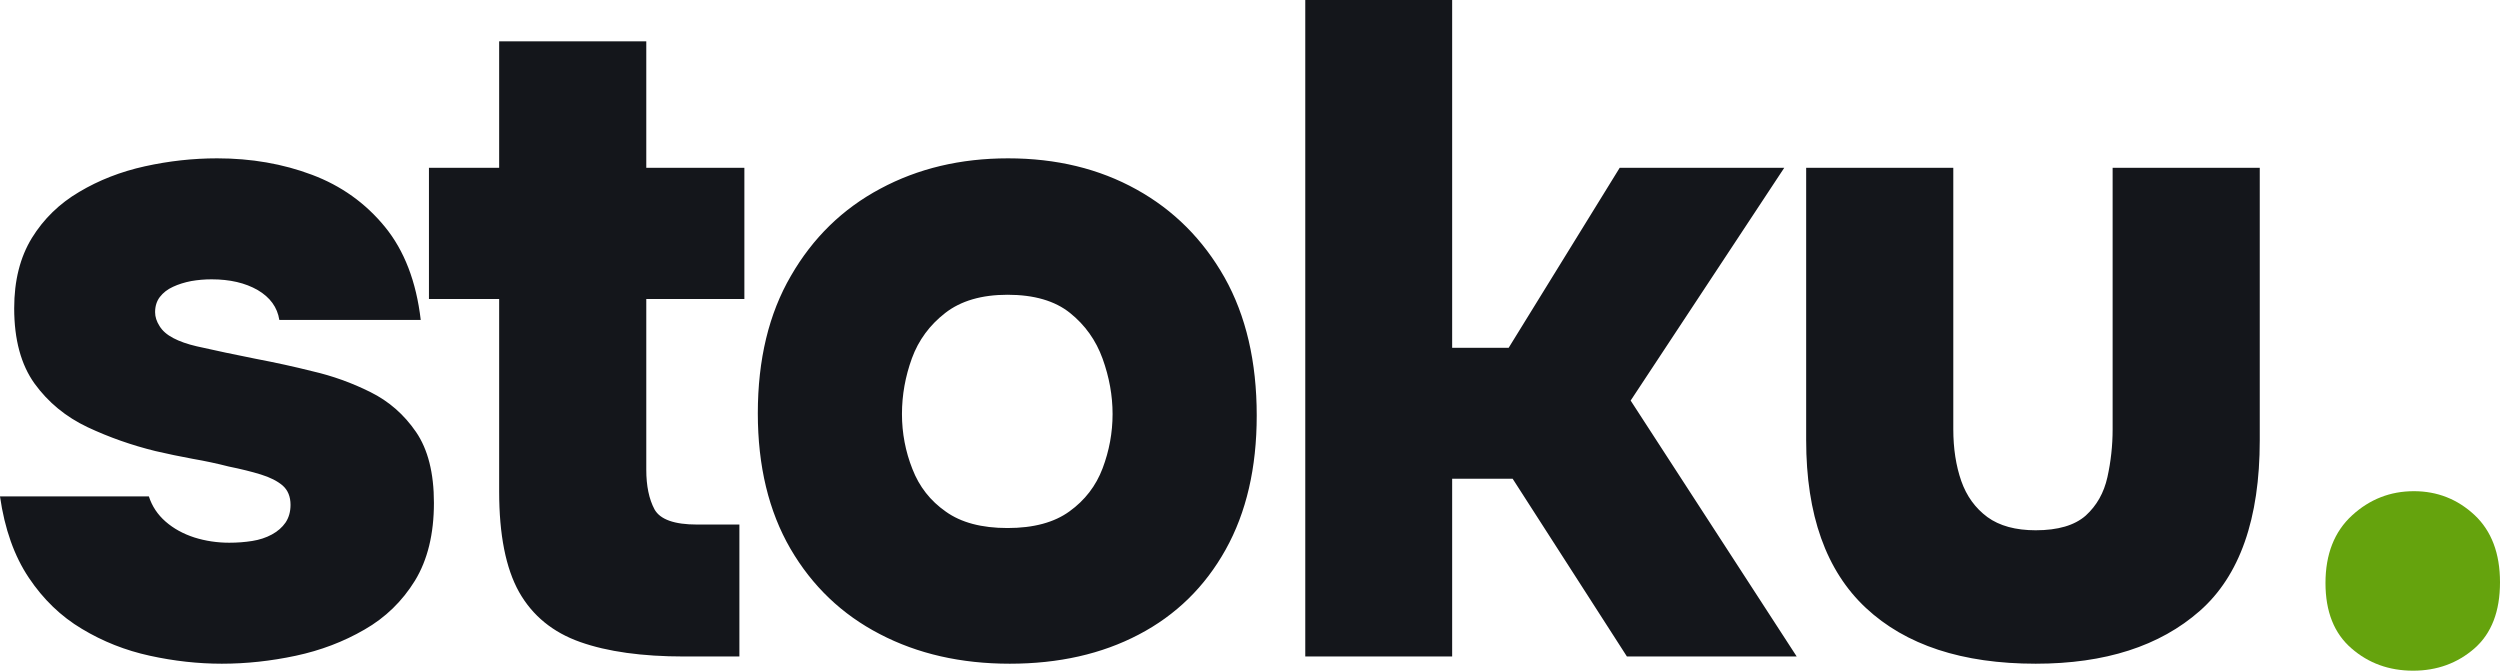
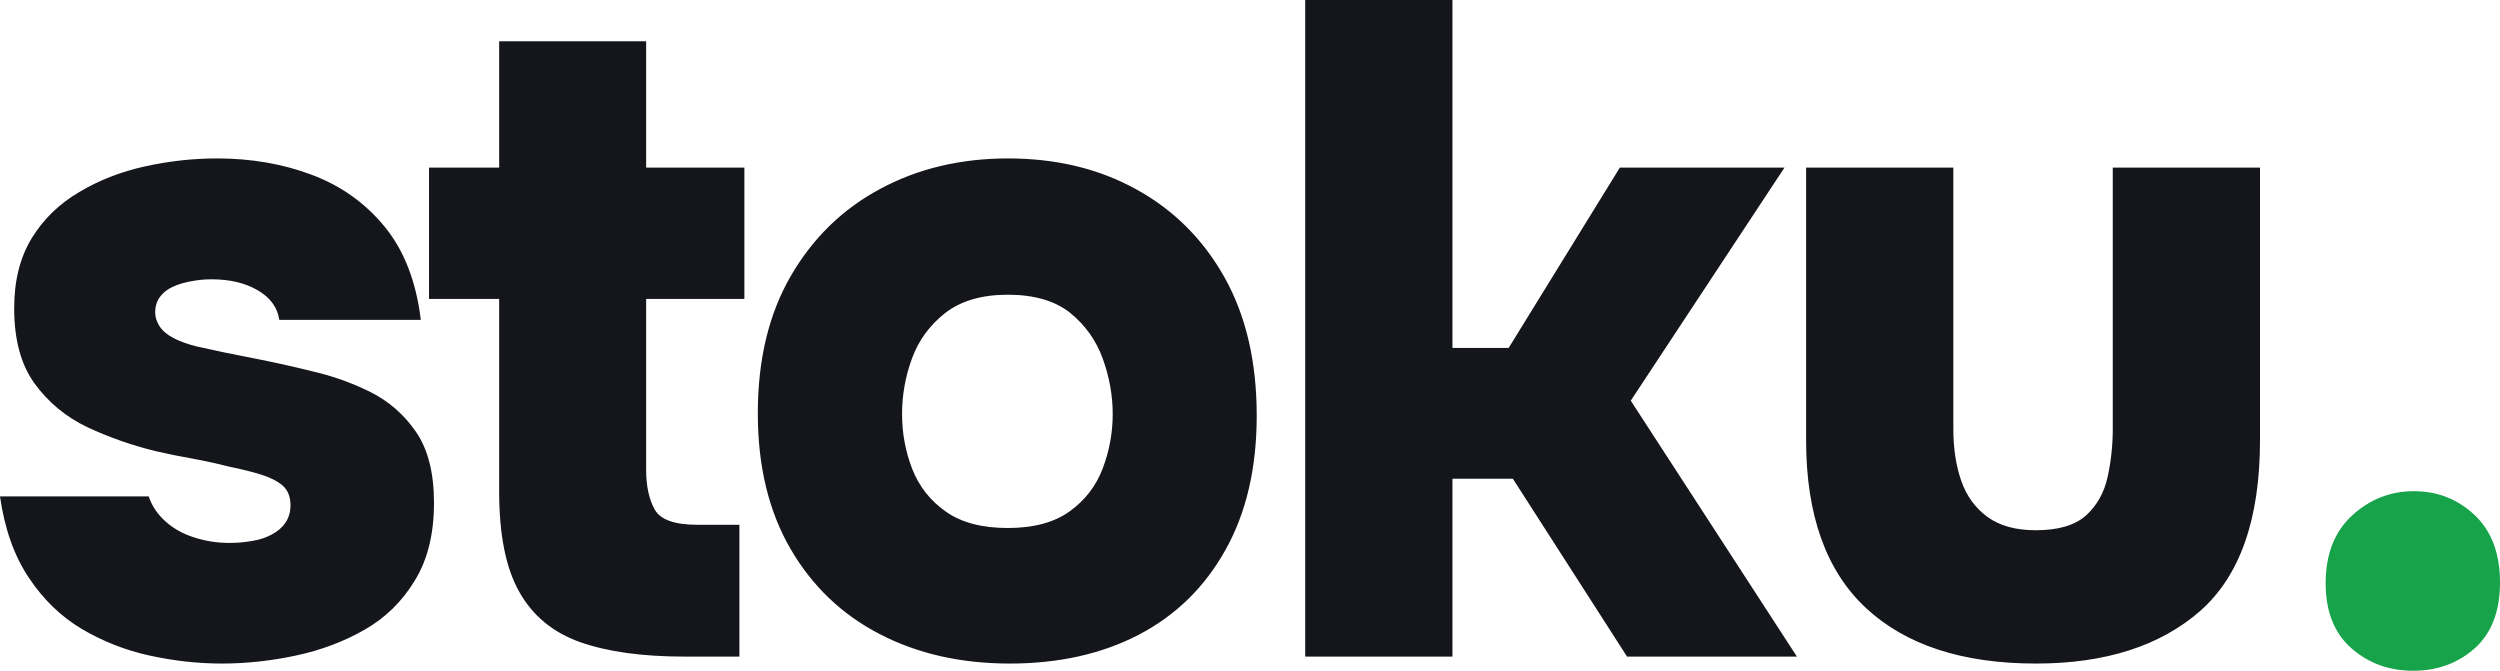
- <svg xmlns="http://www.w3.org/2000/svg" width="401.68" height="107.76" viewBox="0 0 100.42 26.94">
-   <path fill="#14161b" d="M40.56 26.66Q37.62 26.66 35.34 25.47Q33.06 24.29 31.75 22.04Q30.44 19.78 30.44 16.6Q30.44 13.36 31.77 11.08Q33.09 8.79 35.36 7.58Q37.63 6.36 40.49 6.36Q43.4 6.36 45.65 7.61Q47.89 8.85 49.19 11.15Q50.48 13.45 50.48 16.69Q50.48 19.84 49.23 22.08Q47.98 24.32 45.74 25.49Q43.51 26.66 40.56 26.66ZM52.43 26.37V0H58.33V13.97H60.6L65.06 6.74H71.67L65.5 16.09L72.17 26.37H65.35L60.76 19.23H58.33V26.37ZM81.77 26.66Q77.35 26.66 74.95 24.42Q72.55 22.18 72.55 17.68V6.74H78.46V17.24Q78.46 18.4 78.78 19.32Q79.1 20.23 79.83 20.77Q80.56 21.3 81.77 21.3Q83.11 21.3 83.78 20.71Q84.44 20.11 84.65 19.17Q84.86 18.22 84.86 17.24V6.74H90.77V17.68Q90.77 22.42 88.36 24.54Q85.95 26.66 81.77 26.66ZM8.91 26.66Q7.48 26.66 6.02 26.34Q4.55 26.02 3.29 25.26Q2.03 24.51 1.16 23.21Q0.28 21.9 0 19.94H5.98Q6.17 20.53 6.65 20.95Q7.13 21.37 7.81 21.59Q8.48 21.8 9.21 21.8Q9.69 21.8 10.13 21.73Q10.57 21.66 10.92 21.47Q11.27 21.28 11.47 20.99Q11.67 20.69 11.67 20.28Q11.67 19.78 11.35 19.5Q11.03 19.23 10.48 19.06Q9.93 18.89 9.19 18.74Q8.49 18.56 7.74 18.43Q6.98 18.29 6.25 18.12Q4.82 17.77 3.52 17.16Q2.21 16.54 1.39 15.41Q0.57 14.27 0.57 12.38Q0.57 10.72 1.28 9.56Q1.99 8.41 3.18 7.71Q4.37 7 5.82 6.68Q7.27 6.36 8.72 6.36Q10.78 6.36 12.53 7.02Q14.29 7.68 15.46 9.11Q16.63 10.54 16.9 12.85H11.22Q11.1 12.09 10.35 11.65Q9.6 11.22 8.5 11.22Q8.08 11.22 7.68 11.29Q7.27 11.37 6.95 11.52Q6.62 11.67 6.42 11.93Q6.23 12.18 6.23 12.54Q6.23 12.82 6.41 13.1Q6.58 13.38 6.96 13.58Q7.34 13.78 7.9 13.91Q9.05 14.17 10.26 14.41Q11.47 14.64 12.54 14.91Q13.76 15.19 14.88 15.75Q15.99 16.3 16.71 17.35Q17.43 18.4 17.43 20.2Q17.43 22.07 16.67 23.32Q15.9 24.57 14.64 25.29Q13.38 26.02 11.88 26.34Q10.38 26.66 8.91 26.66ZM27.48 26.37Q24.95 26.37 23.31 25.79Q21.66 25.21 20.85 23.78Q20.05 22.35 20.05 19.74V12.01H17.23V6.74H20.05V1.66H25.96V6.74H29.9V12.01H25.96V18.87Q25.96 19.84 26.29 20.46Q26.63 21.07 28 21.07H29.7V26.37ZM40.47 21.21Q42.04 21.21 42.96 20.54Q43.89 19.87 44.29 18.81Q44.69 17.75 44.69 16.63Q44.69 15.52 44.29 14.41Q43.89 13.3 42.98 12.57Q42.07 11.84 40.47 11.84Q38.91 11.84 37.97 12.57Q37.03 13.3 36.63 14.39Q36.23 15.49 36.23 16.63Q36.23 17.78 36.65 18.84Q37.06 19.9 37.99 20.55Q38.91 21.21 40.47 21.21Z" />
-   <path fill="#65a30d" d="M96.93 26.94Q95.48 26.94 94.45 26.04Q93.41 25.14 93.41 23.42Q93.41 21.68 94.48 20.7Q95.54 19.73 96.96 19.73Q98.37 19.73 99.4 20.69Q100.42 21.65 100.42 23.39Q100.42 25.14 99.4 26.04Q98.37 26.94 96.93 26.94Z" />
+ <svg xmlns="http://www.w3.org/2000/svg" width="402.08" height="107.88" viewBox="0 0 100.52 26.97">
+   <path fill="#14161b" d="M40.6 26.68Q37.66 26.68 35.38 25.5Q33.09 24.32 31.78 22.06Q30.47 19.8 30.47 16.62Q30.47 13.38 31.8 11.09Q33.13 8.8 35.4 7.59Q37.67 6.37 40.53 6.37Q43.45 6.37 45.7 7.62Q47.95 8.86 49.24 11.16Q50.53 13.47 50.53 16.71Q50.53 19.86 49.28 22.1Q48.03 24.35 45.79 25.52Q43.56 26.68 40.6 26.68ZM52.48 26.4V0H58.4V13.99H60.66L65.13 6.74H71.75L65.57 16.11L72.25 26.4H65.42L60.83 19.25H58.4V26.4ZM81.86 26.68Q77.43 26.68 75.03 24.45Q72.62 22.21 72.62 17.7V6.74H78.54V17.25Q78.54 18.42 78.86 19.34Q79.18 20.25 79.92 20.79Q80.65 21.32 81.86 21.32Q83.2 21.32 83.87 20.73Q84.53 20.13 84.74 19.19Q84.95 18.24 84.95 17.25V6.74H90.87V17.7Q90.87 22.45 88.46 24.57Q86.04 26.68 81.86 26.68ZM8.92 26.68Q7.49 26.68 6.02 26.36Q4.56 26.04 3.29 25.29Q2.03 24.54 1.16 23.23Q0.28 21.92 0 19.96H5.98Q6.18 20.55 6.66 20.97Q7.14 21.4 7.81 21.61Q8.49 21.83 9.22 21.83Q9.7 21.83 10.14 21.75Q10.58 21.68 10.93 21.49Q11.29 21.3 11.48 21.01Q11.68 20.72 11.68 20.31Q11.68 19.8 11.36 19.52Q11.04 19.25 10.49 19.08Q9.94 18.91 9.2 18.76Q8.5 18.58 7.74 18.44Q6.99 18.31 6.26 18.14Q4.83 17.79 3.52 17.18Q2.22 16.56 1.39 15.42Q0.57 14.29 0.57 12.39Q0.57 10.73 1.28 9.57Q1.99 8.42 3.19 7.72Q4.38 7.01 5.83 6.69Q7.28 6.37 8.73 6.37Q10.79 6.37 12.54 7.03Q14.3 7.69 15.47 9.12Q16.64 10.55 16.92 12.86H11.23Q11.12 12.11 10.36 11.67Q9.61 11.23 8.5 11.23Q8.09 11.23 7.68 11.31Q7.28 11.38 6.95 11.53Q6.62 11.68 6.43 11.94Q6.24 12.2 6.24 12.56Q6.24 12.84 6.41 13.11Q6.59 13.39 6.97 13.59Q7.35 13.79 7.91 13.93Q9.06 14.19 10.27 14.42Q11.48 14.66 12.56 14.93Q13.78 15.21 14.89 15.76Q16.01 16.32 16.73 17.37Q17.45 18.42 17.45 20.22Q17.45 22.09 16.68 23.34Q15.92 24.6 14.66 25.32Q13.4 26.04 11.89 26.36Q10.39 26.68 8.92 26.68ZM27.51 26.4Q24.98 26.4 23.33 25.82Q21.69 25.24 20.88 23.8Q20.07 22.37 20.07 19.76V12.02H17.25V6.74H20.07V1.66H25.98V6.74H29.93V12.02H25.98V18.89Q25.98 19.86 26.32 20.48Q26.66 21.1 28.03 21.1H29.73V26.4ZM40.52 21.23Q42.08 21.23 43.01 20.56Q43.94 19.89 44.34 18.83Q44.74 17.77 44.74 16.65Q44.74 15.53 44.34 14.42Q43.94 13.32 43.03 12.58Q42.11 11.85 40.52 11.85Q38.96 11.85 38.01 12.58Q37.07 13.32 36.67 14.41Q36.27 15.5 36.27 16.65Q36.27 17.8 36.68 18.86Q37.1 19.92 38.03 20.57Q38.96 21.23 40.52 21.23Z" />
+   <path fill="#16a34a" d="M97.03 26.97Q95.58 26.97 94.55 26.07Q93.51 25.16 93.51 23.45Q93.51 21.7 94.58 20.72Q95.64 19.75 97.06 19.75Q98.48 19.75 99.5 20.71Q100.52 21.67 100.52 23.42Q100.52 25.16 99.5 26.07Q98.48 26.97 97.03 26.97Z" />
</svg>
